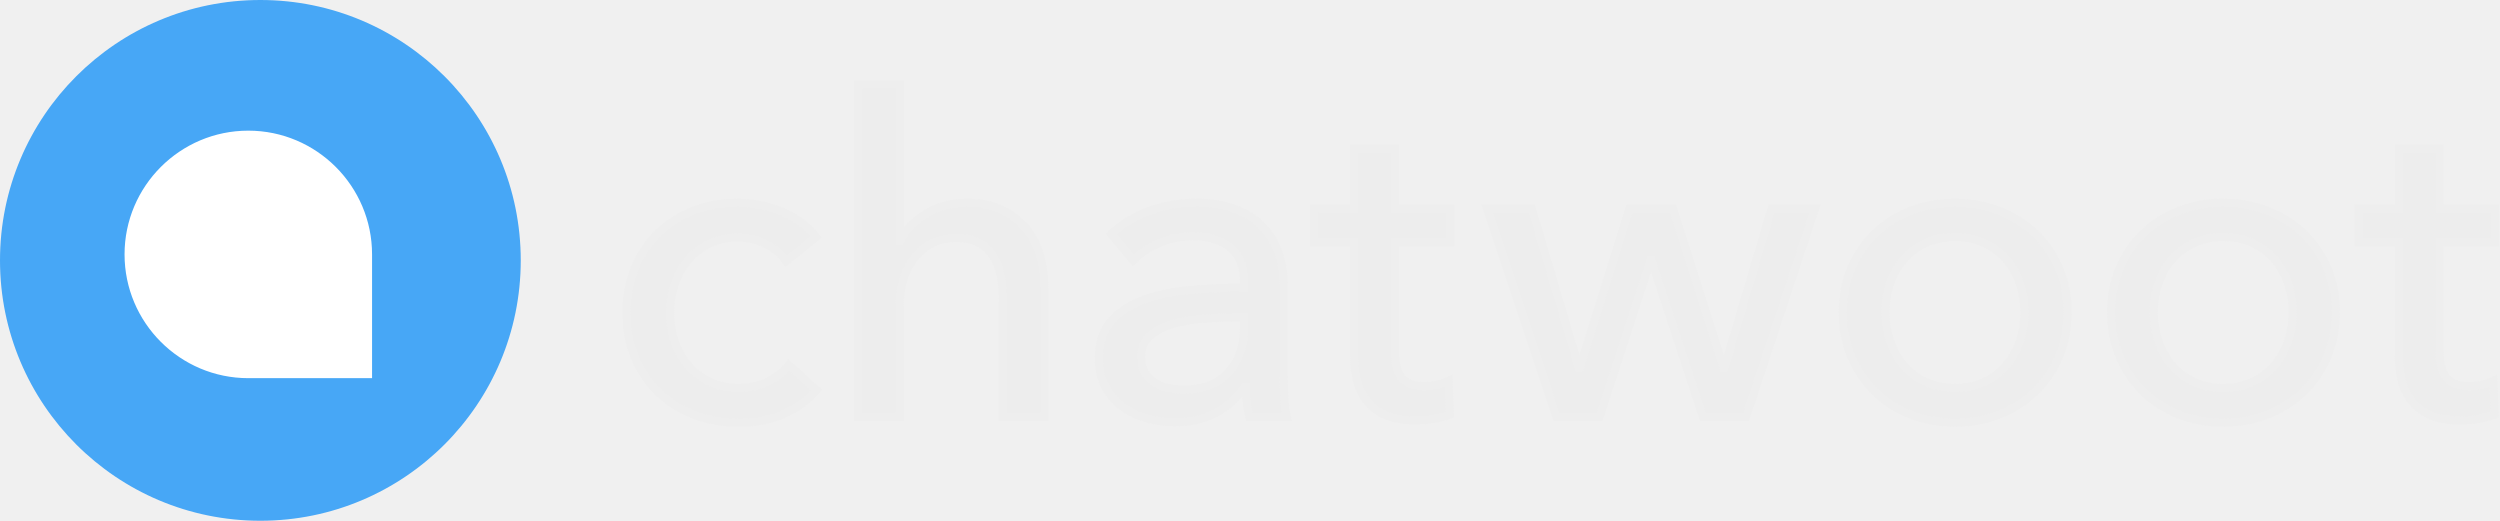
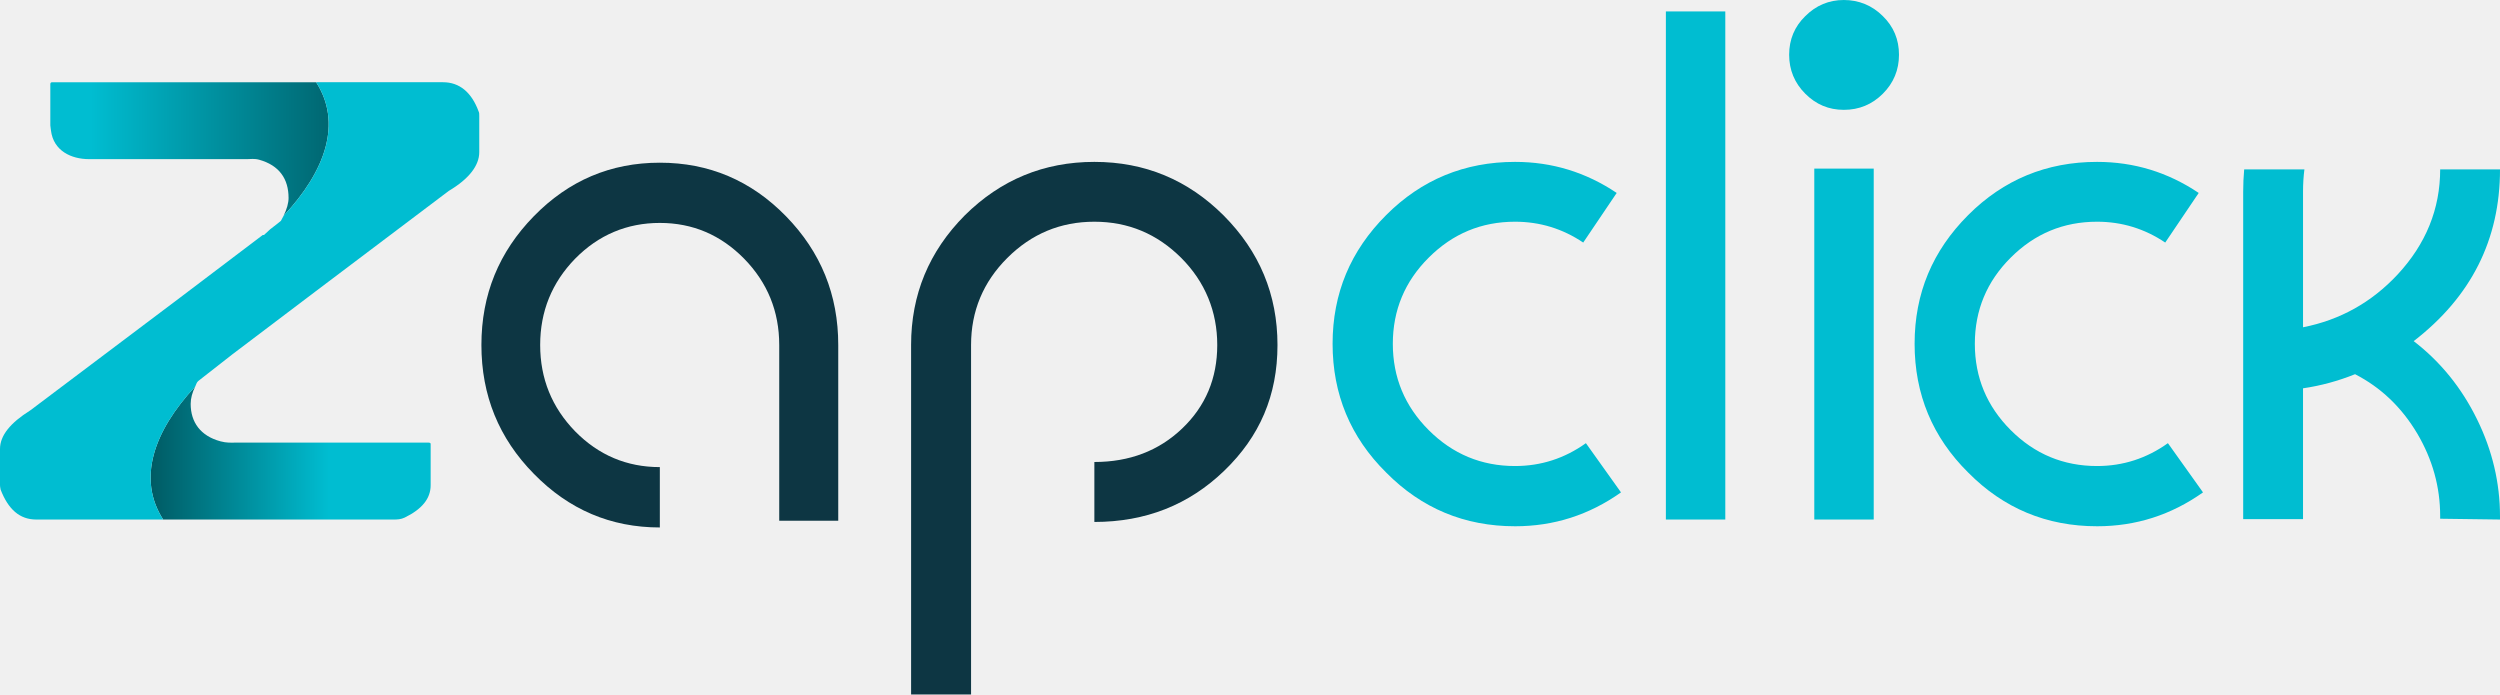
- <svg xmlns="http://www.w3.org/2000/svg" width="2458px" height="512px" viewBox="0 0 2458 512" version="1.1">
-   <g id="Page-1" stroke="none" stroke-width="1" fill="none" fill-rule="evenodd">
-     <g id="logo" fill-rule="nonzero">
-       <g id="woot-log">
-         <circle id="Oval" fill="#47A7F6" cx="256" cy="256" r="256" />
-         <path d="M362.808,368.808 L244.123,368.808 C178.699,368.808 125.457,315.562 125.457,250.122 C125.457,184.703 178.699,131.457 244.124,131.457 C309.565,131.457 362.808,184.703 362.808,250.122 L362.808,368.808 Z" id="Fill-1" stroke="#FFFFFF" stroke-width="6" fill="#FFFFFF" />
-       </g>
-       <path d="M772.982,256.848 C768.658,250.217 762.171,244.667 753.522,240.198 C744.872,235.73 735.647,233.495 725.844,233.495 C715.177,233.495 705.735,235.513 697.518,239.55 C689.302,243.586 682.31,248.992 676.544,255.767 C670.778,262.542 666.381,270.398 663.354,279.336 C660.327,288.273 658.813,297.643 658.813,307.446 C658.813,317.248 660.327,326.618 663.354,335.555 C666.381,344.493 670.778,352.349 676.544,359.124 C682.31,365.899 689.374,371.305 697.735,375.341 C706.095,379.378 715.609,381.396 726.277,381.396 C736.656,381.396 746.098,379.378 754.603,375.341 C763.108,371.305 770.099,365.827 775.577,358.908 L802.822,383.558 C794.173,393.649 783.361,401.505 770.387,407.127 C757.414,412.749 742.71,415.56 726.277,415.56 C710.42,415.56 695.789,412.965 682.382,407.776 C668.976,402.586 657.372,395.307 647.569,385.937 C637.767,376.567 630.055,365.251 624.433,351.989 C618.811,338.727 616,323.879 616,307.446 C616,291.3 618.739,276.597 624.217,263.335 C629.695,250.073 637.335,238.685 647.137,229.171 C656.939,219.657 668.544,212.305 681.95,207.115 C695.356,201.926 709.843,199.331 725.412,199.331 C739.827,199.331 754.17,202.214 768.441,207.98 C782.713,213.746 794.028,222.107 802.389,233.063 L772.982,256.848 Z M885.421,236.09 C890.322,225.999 898.683,217.35 910.504,210.143 C922.324,202.935 935.586,199.331 950.29,199.331 C963.552,199.331 974.94,201.565 984.454,206.034 C993.968,210.503 1001.896,216.485 1008.239,223.981 C1014.582,231.477 1019.267,240.27 1022.294,250.361 C1025.321,260.452 1026.835,271.263 1026.835,282.795 L1026.835,409.938 L986.184,409.938 L986.184,296.634 C986.184,288.273 985.535,280.345 984.238,272.849 C982.94,265.353 980.562,258.722 977.102,252.956 C973.643,247.19 968.958,242.577 963.047,239.117 C957.137,235.658 949.425,233.928 939.911,233.928 C923.766,233.928 910.504,240.054 900.125,252.307 C889.746,264.56 884.556,280.921 884.556,301.391 L884.556,409.938 L843.905,409.938 L843.905,83 L884.556,83 L884.556,236.09 L885.421,236.09 Z M1223.171,277.174 C1223.171,261.893 1218.558,250.577 1209.332,243.226 C1200.106,235.874 1187.853,232.198 1172.573,232.198 C1161.041,232.198 1150.157,234.432 1139.923,238.901 C1129.688,243.37 1121.111,249.064 1114.191,255.983 L1092.568,230.036 C1102.659,220.522 1114.984,213.026 1129.544,207.548 C1144.103,202.07 1159.743,199.331 1176.465,199.331 C1191.169,199.331 1203.926,201.421 1214.738,205.602 C1225.549,209.782 1234.415,215.476 1241.334,222.684 C1248.253,229.892 1253.443,238.396 1256.902,248.199 C1260.362,258.001 1262.092,268.524 1262.092,279.768 L1262.092,369.287 C1262.092,376.206 1262.308,383.486 1262.741,391.126 C1263.173,398.766 1263.966,405.037 1265.119,409.938 L1228.36,409.938 C1226.054,400.136 1224.9,390.333 1224.9,380.531 L1223.603,380.531 C1216.107,391.487 1206.665,399.991 1195.277,406.046 C1183.889,412.1 1170.411,415.128 1154.842,415.128 C1146.77,415.128 1138.337,414.046 1129.544,411.884 C1120.75,409.722 1112.75,406.19 1105.542,401.289 C1098.334,396.388 1092.352,389.901 1087.595,381.828 C1082.838,373.756 1080.46,363.809 1080.46,351.989 C1080.46,336.42 1084.64,324.095 1093.001,315.014 C1101.362,305.932 1112.317,299.013 1125.868,294.256 C1139.418,289.499 1154.698,286.399 1171.708,284.958 C1188.718,283.516 1205.872,282.795 1223.171,282.795 L1223.171,277.174 Z M1213.224,312.203 C1203.133,312.203 1192.682,312.635 1181.871,313.5 C1171.059,314.365 1161.257,316.095 1152.464,318.689 C1143.67,321.284 1136.391,325.176 1130.625,330.366 C1124.859,335.555 1121.976,342.475 1121.976,351.124 C1121.976,357.178 1123.201,362.224 1125.651,366.26 C1128.102,370.296 1131.345,373.612 1135.382,376.206 C1139.418,378.801 1143.887,380.603 1148.788,381.612 C1153.689,382.621 1158.734,383.126 1163.924,383.126 C1182.952,383.126 1197.584,377.432 1207.818,366.044 C1218.053,354.655 1223.171,340.312 1223.171,323.014 L1223.171,312.203 L1213.224,312.203 Z M1425.993,238.252 L1371.504,238.252 L1371.504,345.069 C1371.504,357.467 1373.81,366.332 1378.423,371.666 C1383.036,376.999 1390.388,379.666 1400.478,379.666 C1404.226,379.666 1408.263,379.234 1412.587,378.369 C1416.912,377.504 1420.804,376.206 1424.264,374.477 L1425.561,407.776 C1420.66,409.506 1415.254,410.875 1409.344,411.884 C1403.433,412.893 1397.307,413.398 1390.964,413.398 C1371.648,413.398 1356.872,408.064 1346.637,397.397 C1336.402,386.729 1331.285,370.729 1331.285,349.394 L1331.285,238.252 L1291.931,238.252 L1291.931,204.953 L1331.285,204.953 L1331.285,146.139 L1371.504,146.139 L1371.504,204.953 L1425.993,204.953 L1425.993,238.252 Z M1506.078,204.953 L1552.351,361.503 L1553.216,361.503 L1602.083,204.953 L1644.897,204.953 L1694.629,361.503 L1695.494,361.503 L1741.767,204.953 L1784.581,204.953 L1716.685,409.938 L1674.304,409.938 L1623.706,255.983 L1622.841,255.983 L1572.676,409.938 L1530.295,409.938 L1461.967,204.953 L1506.078,204.953 Z M2032.811,307.013 C2032.811,322.87 2030,337.429 2024.378,350.691 C2018.756,363.953 2010.972,375.413 2001.026,385.072 C1991.079,394.73 1979.331,402.226 1965.78,407.56 C1952.23,412.893 1937.671,415.56 1922.102,415.56 C1906.534,415.56 1891.974,412.893 1878.424,407.56 C1864.873,402.226 1853.197,394.73 1843.395,385.072 C1833.592,375.413 1825.88,363.953 1820.258,350.691 C1814.636,337.429 1811.825,322.87 1811.825,307.013 C1811.825,291.156 1814.636,276.669 1820.258,263.551 C1825.88,250.433 1833.592,239.117 1843.395,229.603 C1853.197,220.089 1864.873,212.665 1878.424,207.332 C1891.974,201.998 1906.534,199.331 1922.102,199.331 C1937.671,199.331 1952.23,201.998 1965.78,207.332 C1979.331,212.665 1991.079,220.089 2001.026,229.603 C2010.972,239.117 2018.756,250.433 2024.378,263.551 C2030,276.669 2032.811,291.156 2032.811,307.013 Z M1990.43,307.013 C1990.43,297.211 1988.917,287.841 1985.89,278.903 C1982.862,269.966 1978.466,262.11 1972.7,255.334 C1966.934,248.559 1959.798,243.154 1951.293,239.117 C1942.788,235.081 1933.058,233.063 1922.102,233.063 C1911.146,233.063 1901.416,235.081 1892.911,239.117 C1884.406,243.154 1877.271,248.559 1871.505,255.334 C1865.738,262.11 1861.342,269.966 1858.315,278.903 C1855.287,287.841 1853.774,297.211 1853.774,307.013 C1853.774,316.816 1855.287,326.185 1858.315,335.123 C1861.342,344.06 1865.738,351.989 1871.505,358.908 C1877.271,365.827 1884.406,371.305 1892.911,375.341 C1901.416,379.378 1911.146,381.396 1922.102,381.396 C1933.058,381.396 1942.788,379.378 1951.293,375.341 C1959.798,371.305 1966.934,365.827 1972.7,358.908 C1978.466,351.989 1982.862,344.06 1985.89,335.123 C1988.917,326.185 1990.43,316.816 1990.43,307.013 Z M2296.611,307.013 C2296.611,322.87 2293.8,337.429 2288.178,350.691 C2282.556,363.953 2274.771,375.413 2264.825,385.072 C2254.878,394.73 2243.13,402.226 2229.58,407.56 C2216.029,412.893 2201.47,415.56 2185.901,415.56 C2170.333,415.56 2155.774,412.893 2142.223,407.56 C2128.673,402.226 2116.996,394.73 2107.194,385.072 C2097.392,375.413 2089.68,363.953 2084.058,350.691 C2078.436,337.429 2075.625,322.87 2075.625,307.013 C2075.625,291.156 2078.436,276.669 2084.058,263.551 C2089.68,250.433 2097.392,239.117 2107.194,229.603 C2116.996,220.089 2128.673,212.665 2142.223,207.332 C2155.774,201.998 2170.333,199.331 2185.901,199.331 C2201.47,199.331 2216.029,201.998 2229.58,207.332 C2243.13,212.665 2254.878,220.089 2264.825,229.603 C2274.771,239.117 2282.556,250.433 2288.178,263.551 C2293.8,276.669 2296.611,291.156 2296.611,307.013 Z M2254.23,307.013 C2254.23,297.211 2252.716,287.841 2249.689,278.903 C2246.662,269.966 2242.265,262.11 2236.499,255.334 C2230.733,248.559 2223.597,243.154 2215.092,239.117 C2206.587,235.081 2196.857,233.063 2185.901,233.063 C2174.946,233.063 2165.215,235.081 2156.71,239.117 C2148.205,243.154 2141.07,248.559 2135.304,255.334 C2129.538,262.11 2125.141,269.966 2122.114,278.903 C2119.087,287.841 2117.573,297.211 2117.573,307.013 C2117.573,316.816 2119.087,326.185 2122.114,335.123 C2125.141,344.06 2129.538,351.989 2135.304,358.908 C2141.07,365.827 2148.205,371.305 2156.71,375.341 C2165.215,379.378 2174.946,381.396 2185.901,381.396 C2196.857,381.396 2206.587,379.378 2215.092,375.341 C2223.597,371.305 2230.733,365.827 2236.499,358.908 C2242.265,351.989 2246.662,344.06 2249.689,335.123 C2252.716,326.185 2254.23,316.816 2254.23,307.013 Z M2453.16,238.252 L2398.671,238.252 L2398.671,345.069 C2398.671,357.467 2400.977,366.332 2405.59,371.666 C2410.203,376.999 2417.554,379.666 2427.645,379.666 C2431.393,379.666 2435.429,379.234 2439.754,378.369 C2444.079,377.504 2447.971,376.206 2451.43,374.477 L2452.728,407.776 C2447.827,409.506 2442.421,410.875 2436.511,411.884 C2430.6,412.893 2424.474,413.398 2418.131,413.398 C2398.815,413.398 2384.039,408.064 2373.804,397.397 C2363.569,386.729 2358.452,370.729 2358.452,349.394 L2358.452,238.252 L2319.098,238.252 L2319.098,204.953 L2358.452,204.953 L2358.452,146.139 L2398.671,146.139 L2398.671,204.953 L2453.16,204.953 L2453.16,238.252 Z" id="chatwoot" stroke="#EEEEEE" stroke-width="8" fill="#EDEDED" />
-     </g>
+ <svg xmlns="http://www.w3.org/2000/svg" xmlns:xlink="http://www.w3.org/1999/xlink" id="Layer_1" data-name="Layer 1" viewBox="0 0 3841.12 1067">
+   <defs>
+     <style>
+       .cls-1, .cls-2, .cls-3, .cls-4 {
+         fill-rule: evenodd;
+       }
+ 
+       .cls-1, .cls-2, .cls-3, .cls-4, .cls-5 {
+         stroke-width: 0px;
+       }
+ 
+       .cls-1, .cls-5 {
+         fill: #00bdd1;
+       }
+ 
+       .cls-2 {
+         fill: url(#GradientFill_2);
+       }
+ 
+       .cls-3 {
+         fill: #0d3643;
+       }
+ 
+       .cls-4 {
+         fill: url(#GradientFill_2-2);
+       }
+     </style>
+     <linearGradient id="GradientFill_2" data-name="GradientFill 2" x1="505.46" y1="695.99" x2="233.11" y2="695.99" gradientUnits="userSpaceOnUse">
+       <stop offset="0" stop-color="#00bdd1" />
+       <stop offset="1" stop-color="#005b64" />
+     </linearGradient>
+     <linearGradient id="GradientFill_2-2" data-name="GradientFill 2" x1="139" y1="228.98" x2="556.51" y2="228.97" xlink:href="#GradientFill_2" />
+   </defs>
+   <path class="cls-1" d="M3222.03,808.57c-77.47,0-143.58-27.48-197.91-82.43-54.95-54.33-82.43-120.44-82.43-197.91s27.48-142.95,82.43-197.9c54.33-54.33,120.44-81.6,197.91-81.6,56.81,0,108.86,15.91,156.18,47.72l-51.45,76.23c-31.6-21.28-66.51-32.02-104.73-32.02-51.65,0-95.86,18.39-132.63,55.16-36.77,36.57-55.16,80.78-55.16,132.42s18.39,95.86,55.16,132.63c36.77,36.77,80.98,55.16,132.63,55.16,39.87,0,76.22-11.78,108.86-35.12l53.92,75.61c-48.96,34.71-103.09,52.06-162.78,52.06Z" />
+   <path class="cls-1" d="M2917.7,84.07c0,23.35-8.26,43.39-24.79,59.91-16.52,16.53-36.56,24.79-59.91,24.79s-42.75-8.27-59.28-24.79c-16.53-16.53-24.78-36.57-24.78-59.91s8.26-43.17,24.78-59.28c16.53-16.53,36.36-24.79,59.28-24.79s43.39,8.26,59.91,24.79c16.53,16.12,24.79,35.95,24.79,59.28Z" />
+   <rect class="cls-5" x="2559.53" y="17.56" width="91.31" height="780.67" />
+   <path class="cls-1" d="M2327.79,808.57c-77.47,0-143.58-27.48-197.9-82.43-54.96-54.33-82.43-120.44-82.43-197.91s27.47-142.95,82.43-197.9c54.33-54.33,120.43-81.6,197.9-81.6,56.81,0,108.87,15.91,156.18,47.72l-51.44,76.23c-31.6-21.28-66.52-32.02-104.74-32.02-51.65,0-95.85,18.39-132.62,55.16-36.78,36.57-55.17,80.78-55.17,132.42s18.39,95.86,55.17,132.63c36.77,36.77,80.97,55.16,132.62,55.16,39.87,0,76.23-11.78,108.87-35.12l53.92,75.61c-48.96,34.71-103.09,52.06-162.79,52.06Z" />
+   <path class="cls-3" d="M1681.43,248.73c77.47,0,143.57,27.48,198.52,82.22,55.16,55.36,82.84,121.67,82.84,199.14s-27.27,140.68-81.8,193.16c-54.33,52.47-120.85,78.71-199.56,78.71v-92.13c53.92,0,98.95-17.15,134.9-51.45,35.94-34.29,53.91-77.05,53.91-128.29s-18.38-96.68-55.15-133.65c-37.19-37.19-81.6-55.78-133.66-55.78s-96.68,18.59-133.87,55.78c-36.98,36.97-55.57,81.59-55.57,133.65v536.91h-92.14v-536.91c0-77.47,27.48-143.78,82.43-199.14,55.16-54.75,121.68-82.22,199.15-82.22Z" />
+   <path class="cls-3" d="M1013.8,810.42c-75.41,0-139.86-27.47-193.57-82.43-53.71-54.54-80.57-120.43-80.57-197.9s26.86-142.95,80.57-197.9c53.71-54.96,118.16-82.22,193.57-82.22s140.06,27.26,193.77,82.22c53.71,54.95,80.36,120.85,80.36,197.9v270h-90.69v-270c0-51.65-17.98-95.85-53.92-132.62-35.95-36.57-79.12-54.95-129.52-54.95s-94.2,18.39-130.14,54.95c-35.74,36.77-53.71,80.97-53.71,132.62s17.97,95.85,53.71,132.63c35.95,36.56,79.32,54.96,130.14,54.96v92.75Z" />
+   <rect class="cls-5" x="2787.56" y="259.05" width="91.31" height="539.18" />
+   <path class="cls-1" d="M3708.49,524.1c41.32,31.81,73.75,71.89,97.51,120.44,23.34,47.51,35.12,97.3,35.12,148.95v4.75l-91.93-1.24v-4.13c0-44.83-11.77-86.97-35.12-126.63-24.17-40.7-56.19-71.07-95.65-91.31-26.24,10.54-52.89,17.76-79.95,21.69v201.01h-91.93v-503.03c0-11.72.51-23.14,1.53-34.3h92.53c-1.41,11.01-2.12,22.43-2.12,34.3v208.23c56.81-11.15,105.36-38.22,145.23-80.98,43.58-46.89,65.49-100.82,65.49-161.55h91.93c0,107.63-44.21,195.64-132.63,263.81Z" />
+   <g>
+     <path class="cls-2" d="M250.72,798.23h355.3c3.9,0,10.07-.24,15.62-2.93,26.72-12.95,40.04-29.3,40.04-49.8v-63.48c0-.98-.98-1.95-2.94-1.95h-298.39c-4.88,0-12.01.58-21.49-1.96-30.72-8.24-45.9-29.3-45.9-57.62,0-8.33,2.35-17.25,7.04-26.75-64.41,69.3-89.27,142.42-49.3,204.49Z" />
+     <path class="cls-4" d="M80.25,126.34c-1.94,0-2.93.98-2.93,2.93v63.48l.98,7.82c3.92,31.3,31.25,43.94,58.59,43.94h243c4.88,0,10.98-1.16,18.55.98,30.61,8.63,44.92,29.3,44.92,58.6,0,7.9-2.56,17.09-7.67,27.55,64.95-69.53,90.13-142.98,50.02-205.29H80.25Z" />
+     <path class="cls-1" d="M435.7,331.62c-1.21,2.46-2.55,5-4.04,7.61-.94.94-6.51,5.33-16.65,13.14-3.08,2.91-6.22,5.81-9.43,8.7h-1.91c-50.56,38.65-169.34,128.24-356.79,269.19-31.25,19.53-46.88,39.06-46.88,59.57v55.67c0,2.93.98,5.86.98,6.84,11.72,30.28,29.29,45.9,54.69,45.9h195.06c-39.96-62.07-15.11-135.2,49.3-204.5,1.36-2.75,2.03-6.34,4.67-8.4l52.52-41.06c59.9-45.61,170.82-129.08,332.26-250.94,31.25-18.56,46.88-39.07,46.88-59.57v-55.67c0-2.93,0-4.88-.98-6.84-10.74-29.3-29.3-44.92-54.69-44.92h-194.97c40.11,62.3,14.93,135.76-50.02,205.29Z" />
  </g>
</svg>
